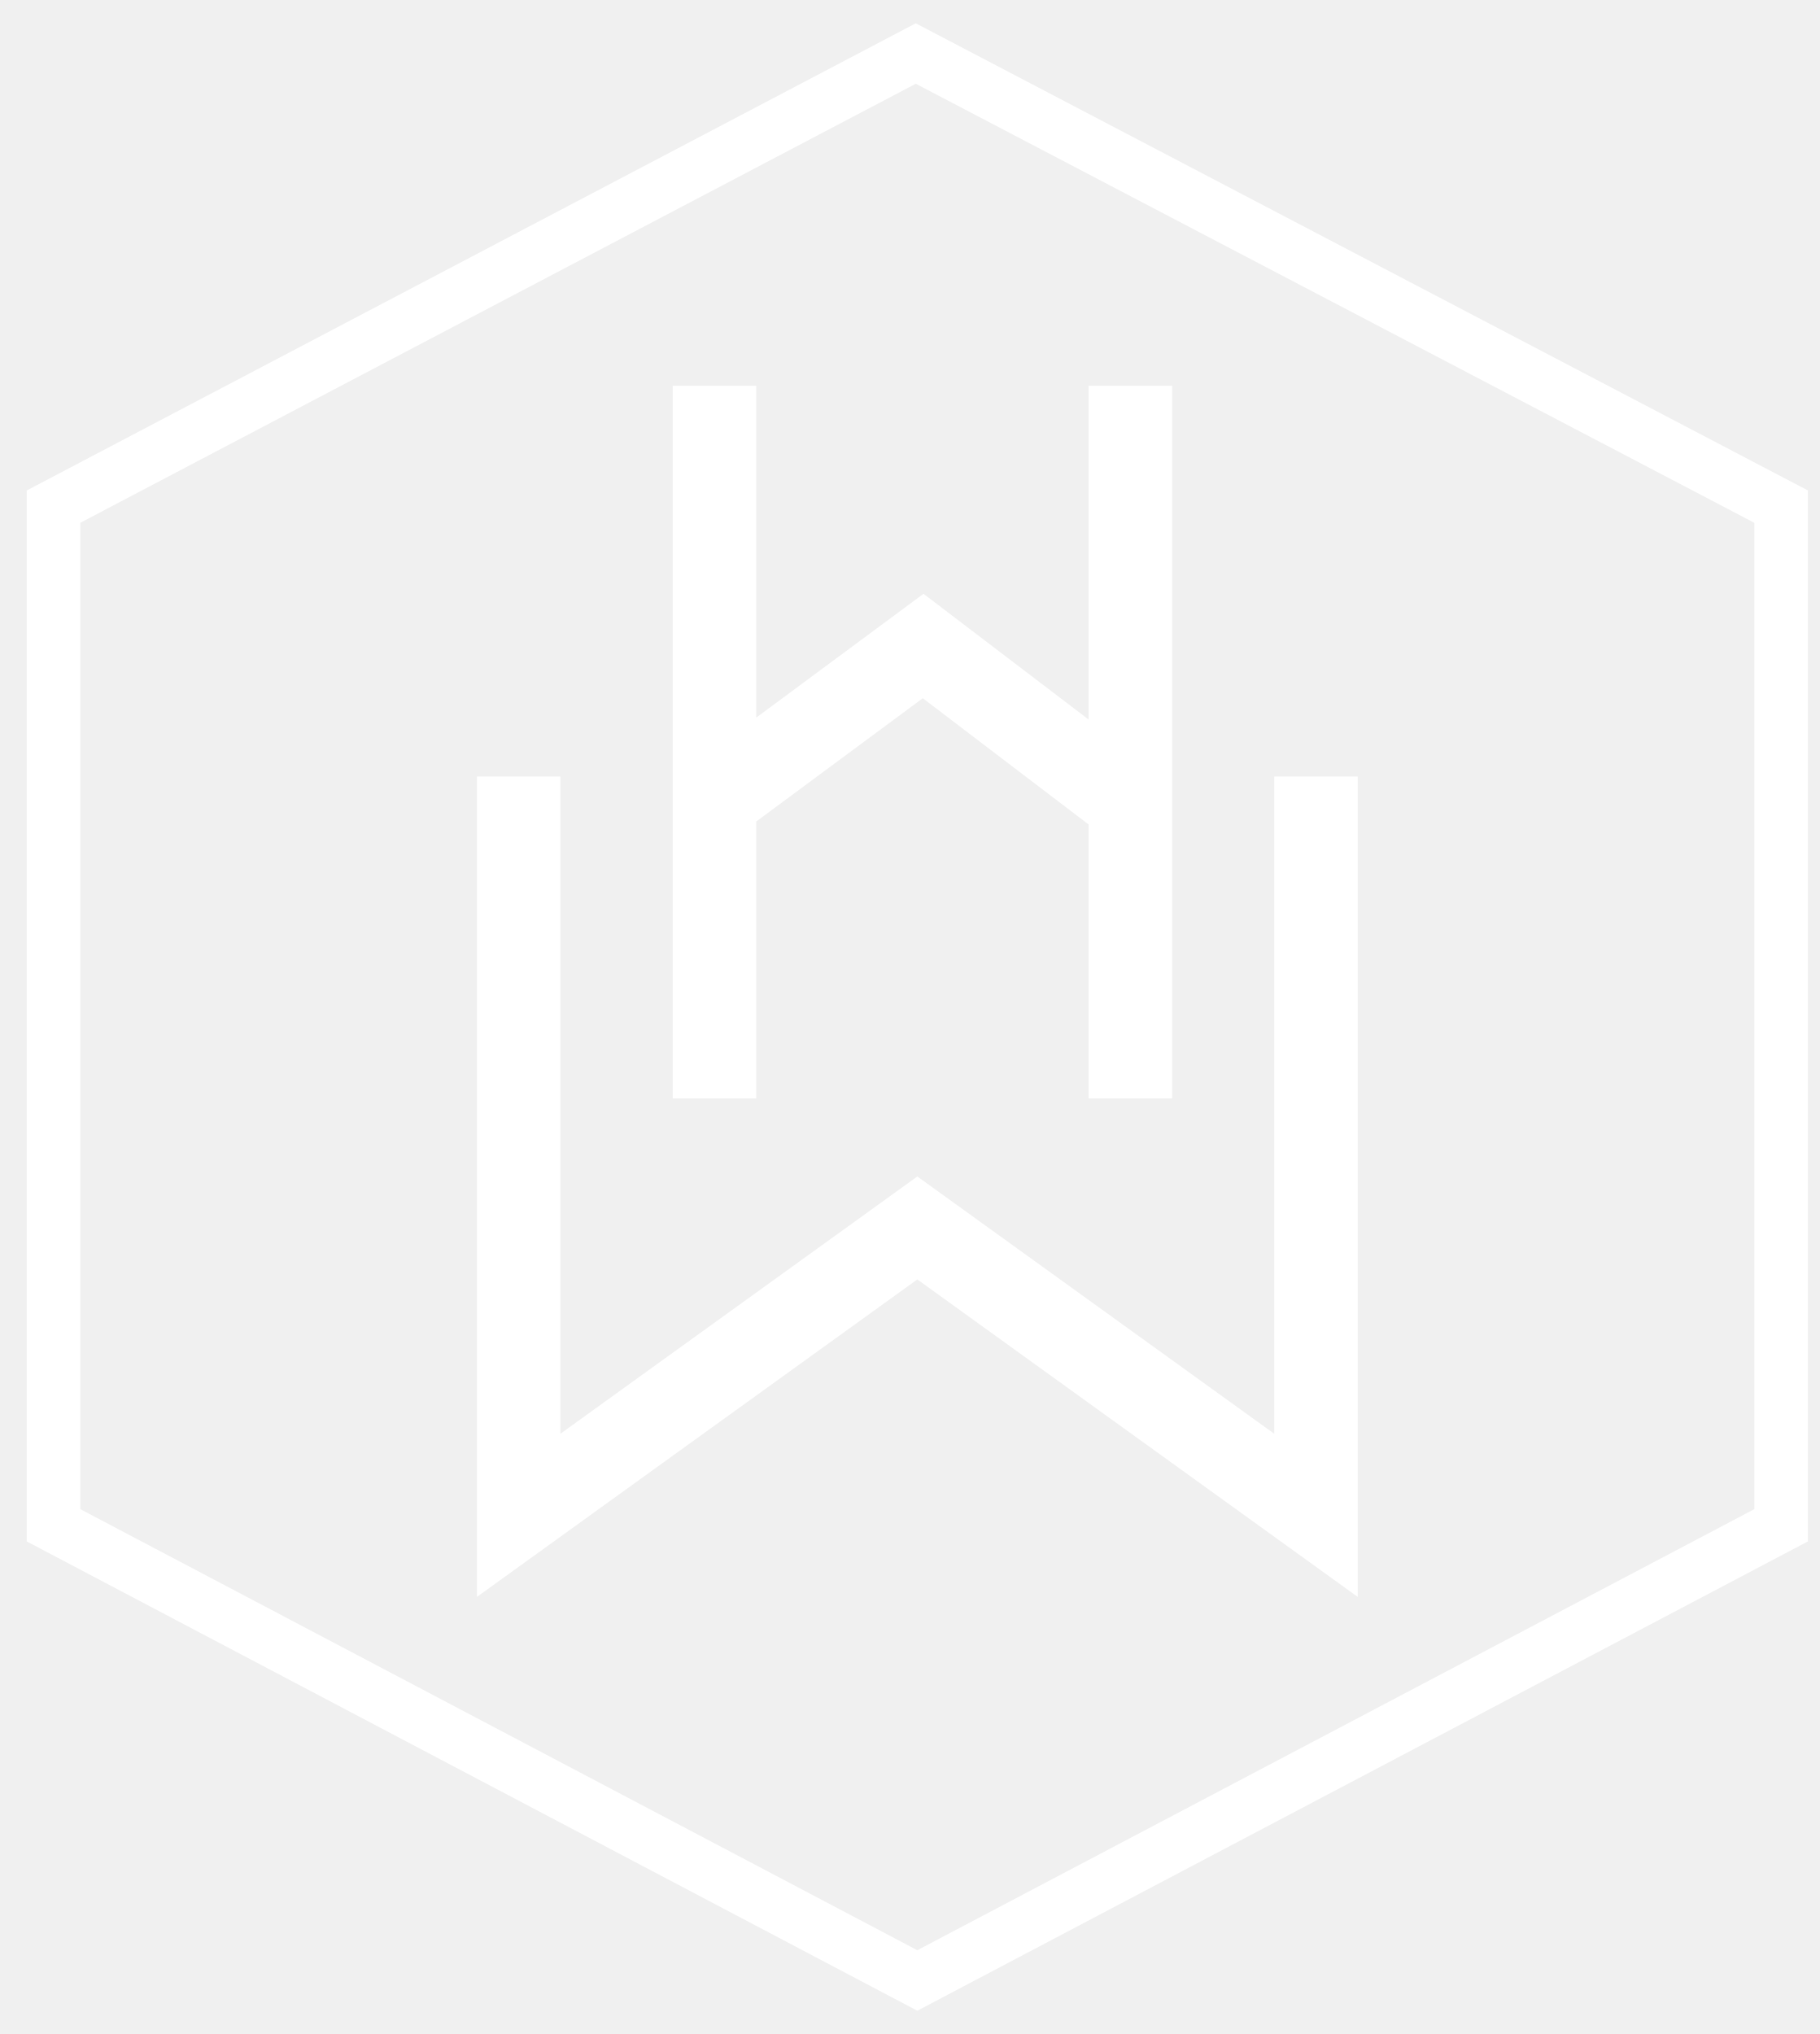
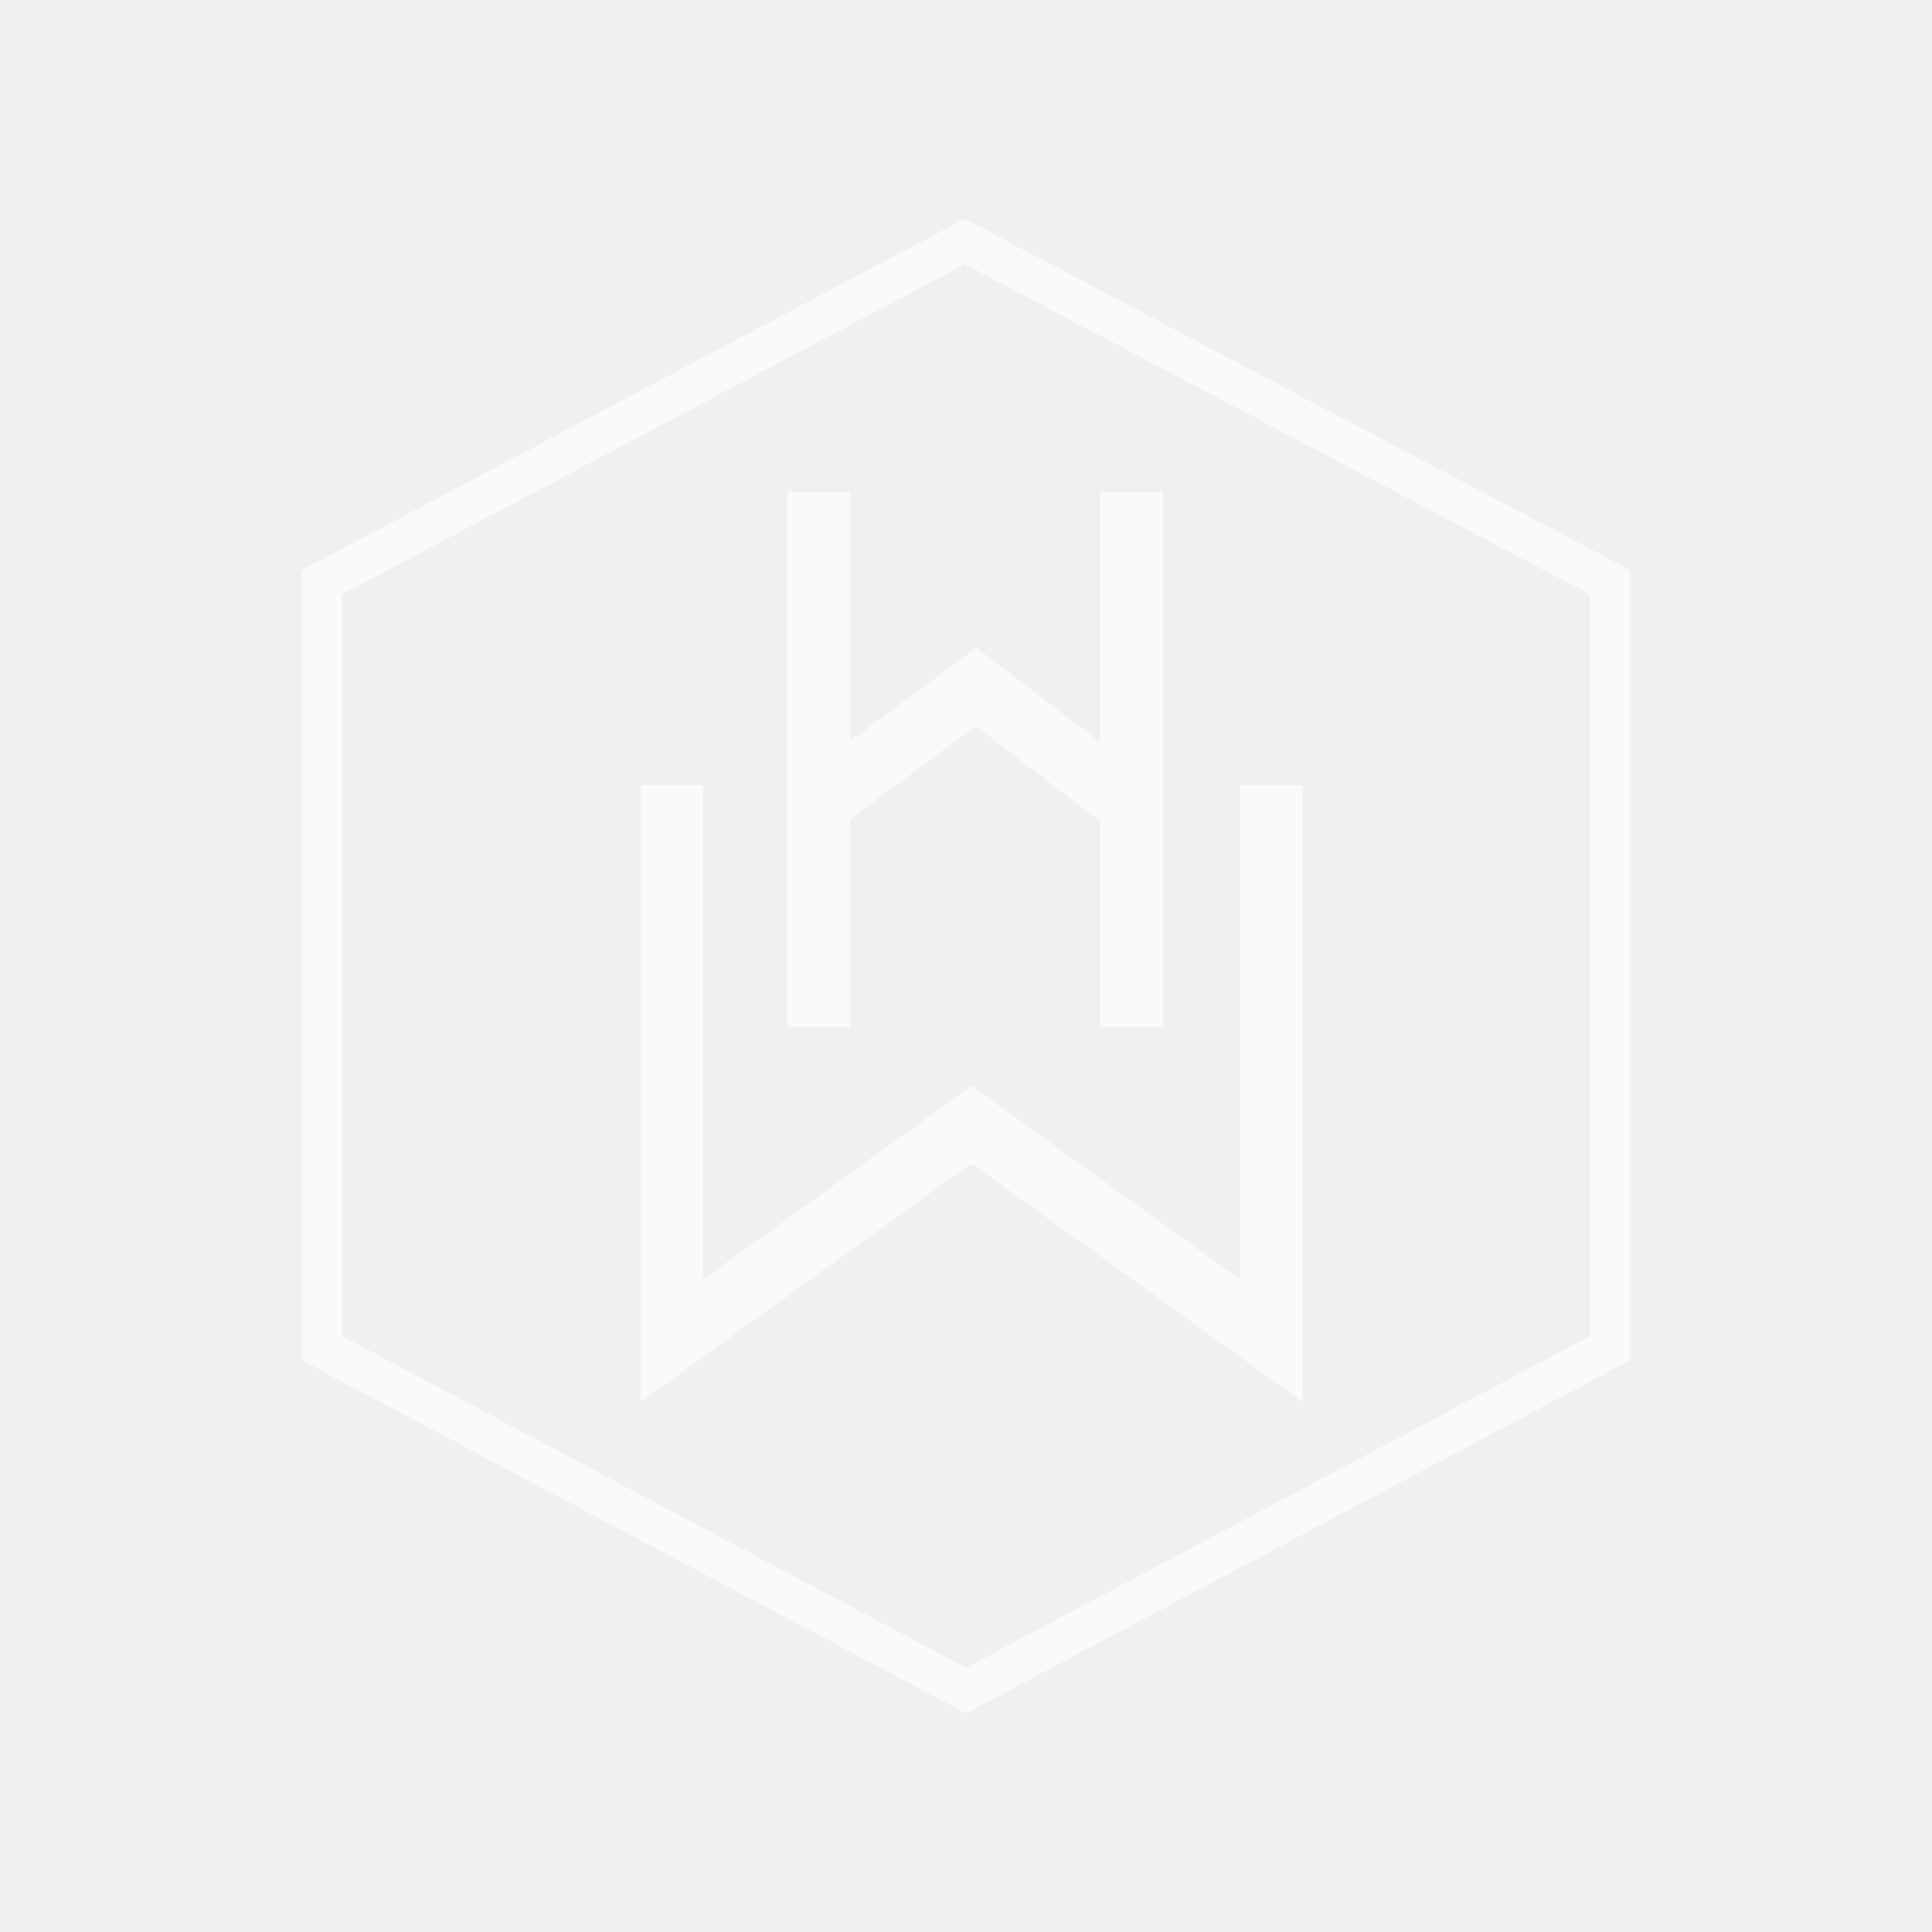
- <svg xmlns="http://www.w3.org/2000/svg" width="34px" height="38px" viewBox="0 0 34 38" version="1.1">
-   <defs>
-     <filter id="filter-1">
-       <feColorMatrix in="SourceGraphic" type="matrix" values="0 0 0 0 1 0 0 0 0 1 0 0 0 0 1 0 0 0 1 0" />
-     </filter>
-   </defs>
-   <g id="HW-Beta" stroke="none" stroke-width="1" fill="none" fill-rule="evenodd">
-     <g id="03a_Chapter_Sections_Dark" transform="translate(-170, -2601)">
-       <g id="ico_decision_hw" transform="translate(25, 2602)" filter="url(#filter-1)">
-         <g transform="translate(146, 0)" id="Group-4" stroke="#A6A6A6">
-           <polygon id="Stroke-1" stroke-linecap="round" points="16.109 0 32.276 8.465 32.276 27.496 16.138 36 1.11656836e-13 27.496 1.11656836e-13 8.465" />
-           <path d="M8.69,13.507 L8.69,27.31 L16.138,21.941 L23.586,27.31 L23.586,13.507 M12.348,6.207 L12.348,19.522 M20.118,6.207 L20.118,19.522 M12.348,13.955 L16.247,11.069 L20.037,13.955" id="Stroke-2" stroke-width="1.56" />
-         </g>
-       </g>
-     </g>
-   </g>
+ <svg xmlns="http://www.w3.org/2000/svg" width="48" height="48" viewBox="0 0 48 48" fill="none">
+   <path opacity="0.65" fill-rule="evenodd" clip-rule="evenodd" d="M24.205 5.558L23.971 5.434L23.737 5.558L7.766 14.023L7.5 14.164V14.465V33.496V33.796L7.765 33.937L23.765 42.441L24 42.566L24.235 42.441L40.235 33.937L40.5 33.796V33.496V14.465V14.164L40.233 14.023L24.205 5.558ZM8.5 14.766L23.972 6.566L39.5 14.767V33.195L24 41.434L8.5 33.195V14.766ZM19.568 12.207V25.522H21.128V20.348L24.24 18.044L27.338 20.403V25.522H28.898V12.207H27.338V18.442L24.72 16.448L24.254 16.093L23.783 16.442L21.128 18.407V12.207H19.568ZM15.91 19.507V33.31V34.834L17.146 33.943L24.138 28.902L31.13 33.943L32.366 34.834V33.31V19.507H30.806V31.787L24.594 27.308L24.138 26.979L23.682 27.308L17.47 31.787V19.507H15.91Z" fill="white" />
</svg>
